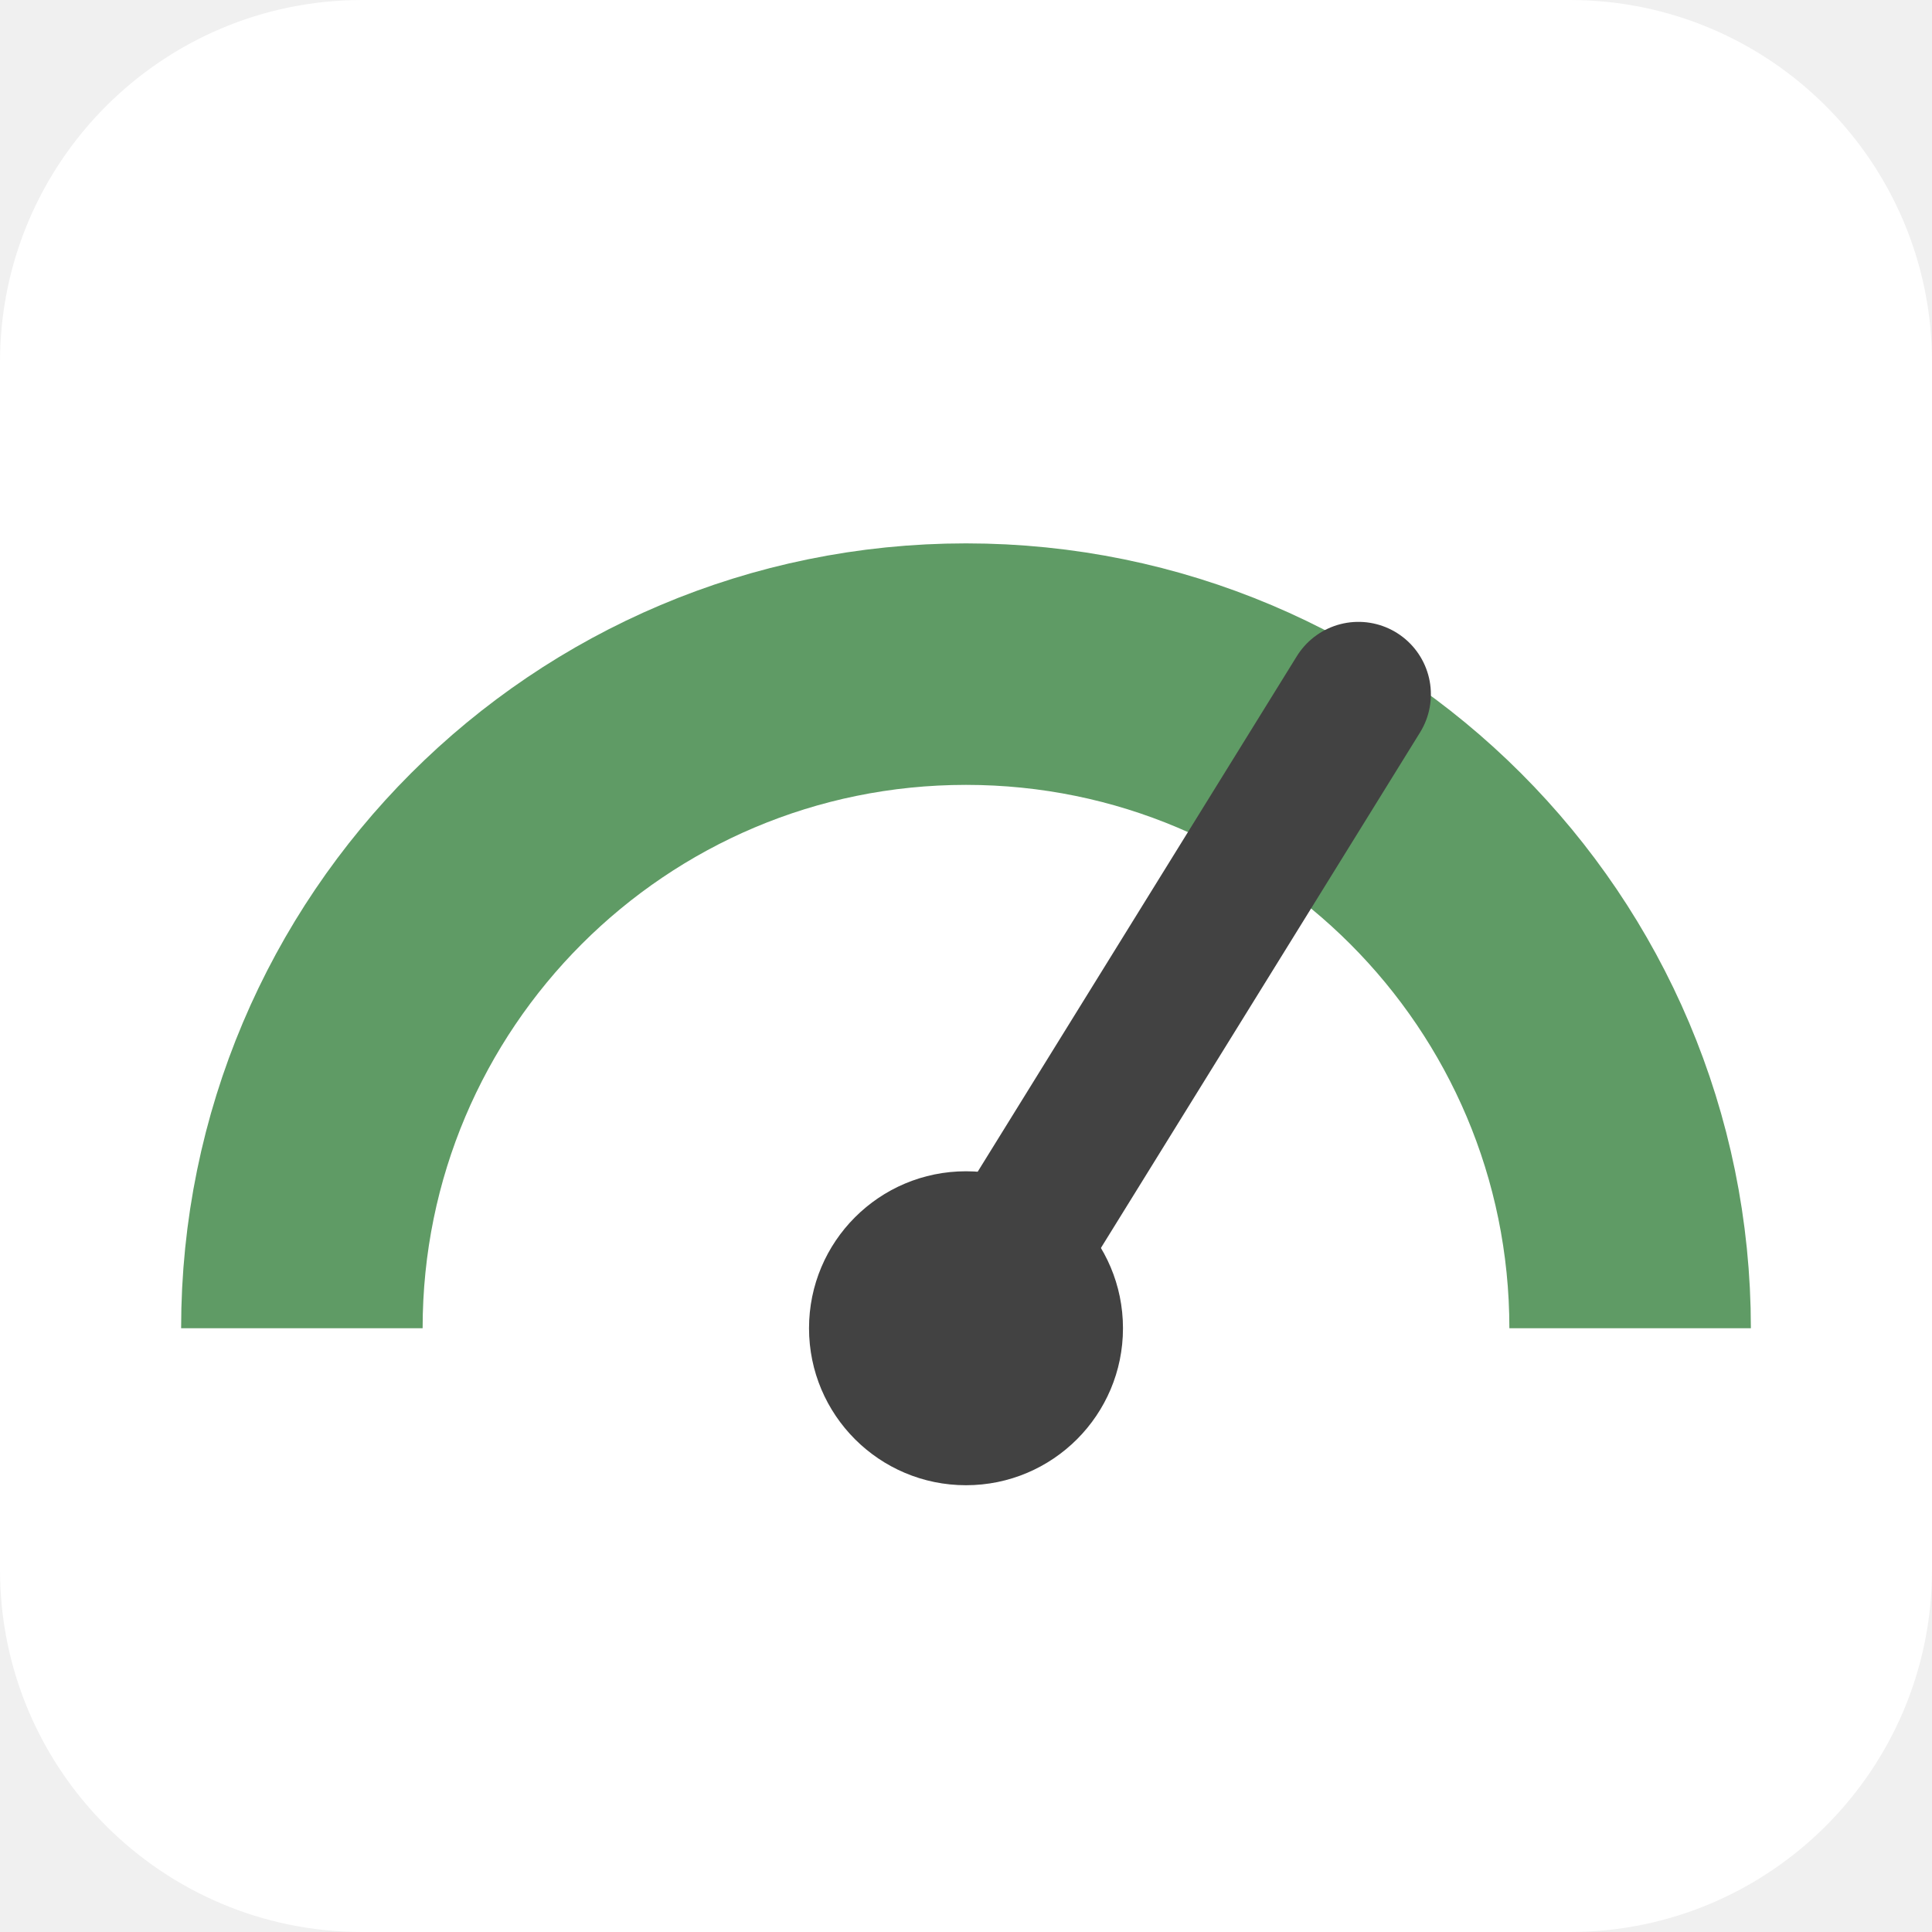
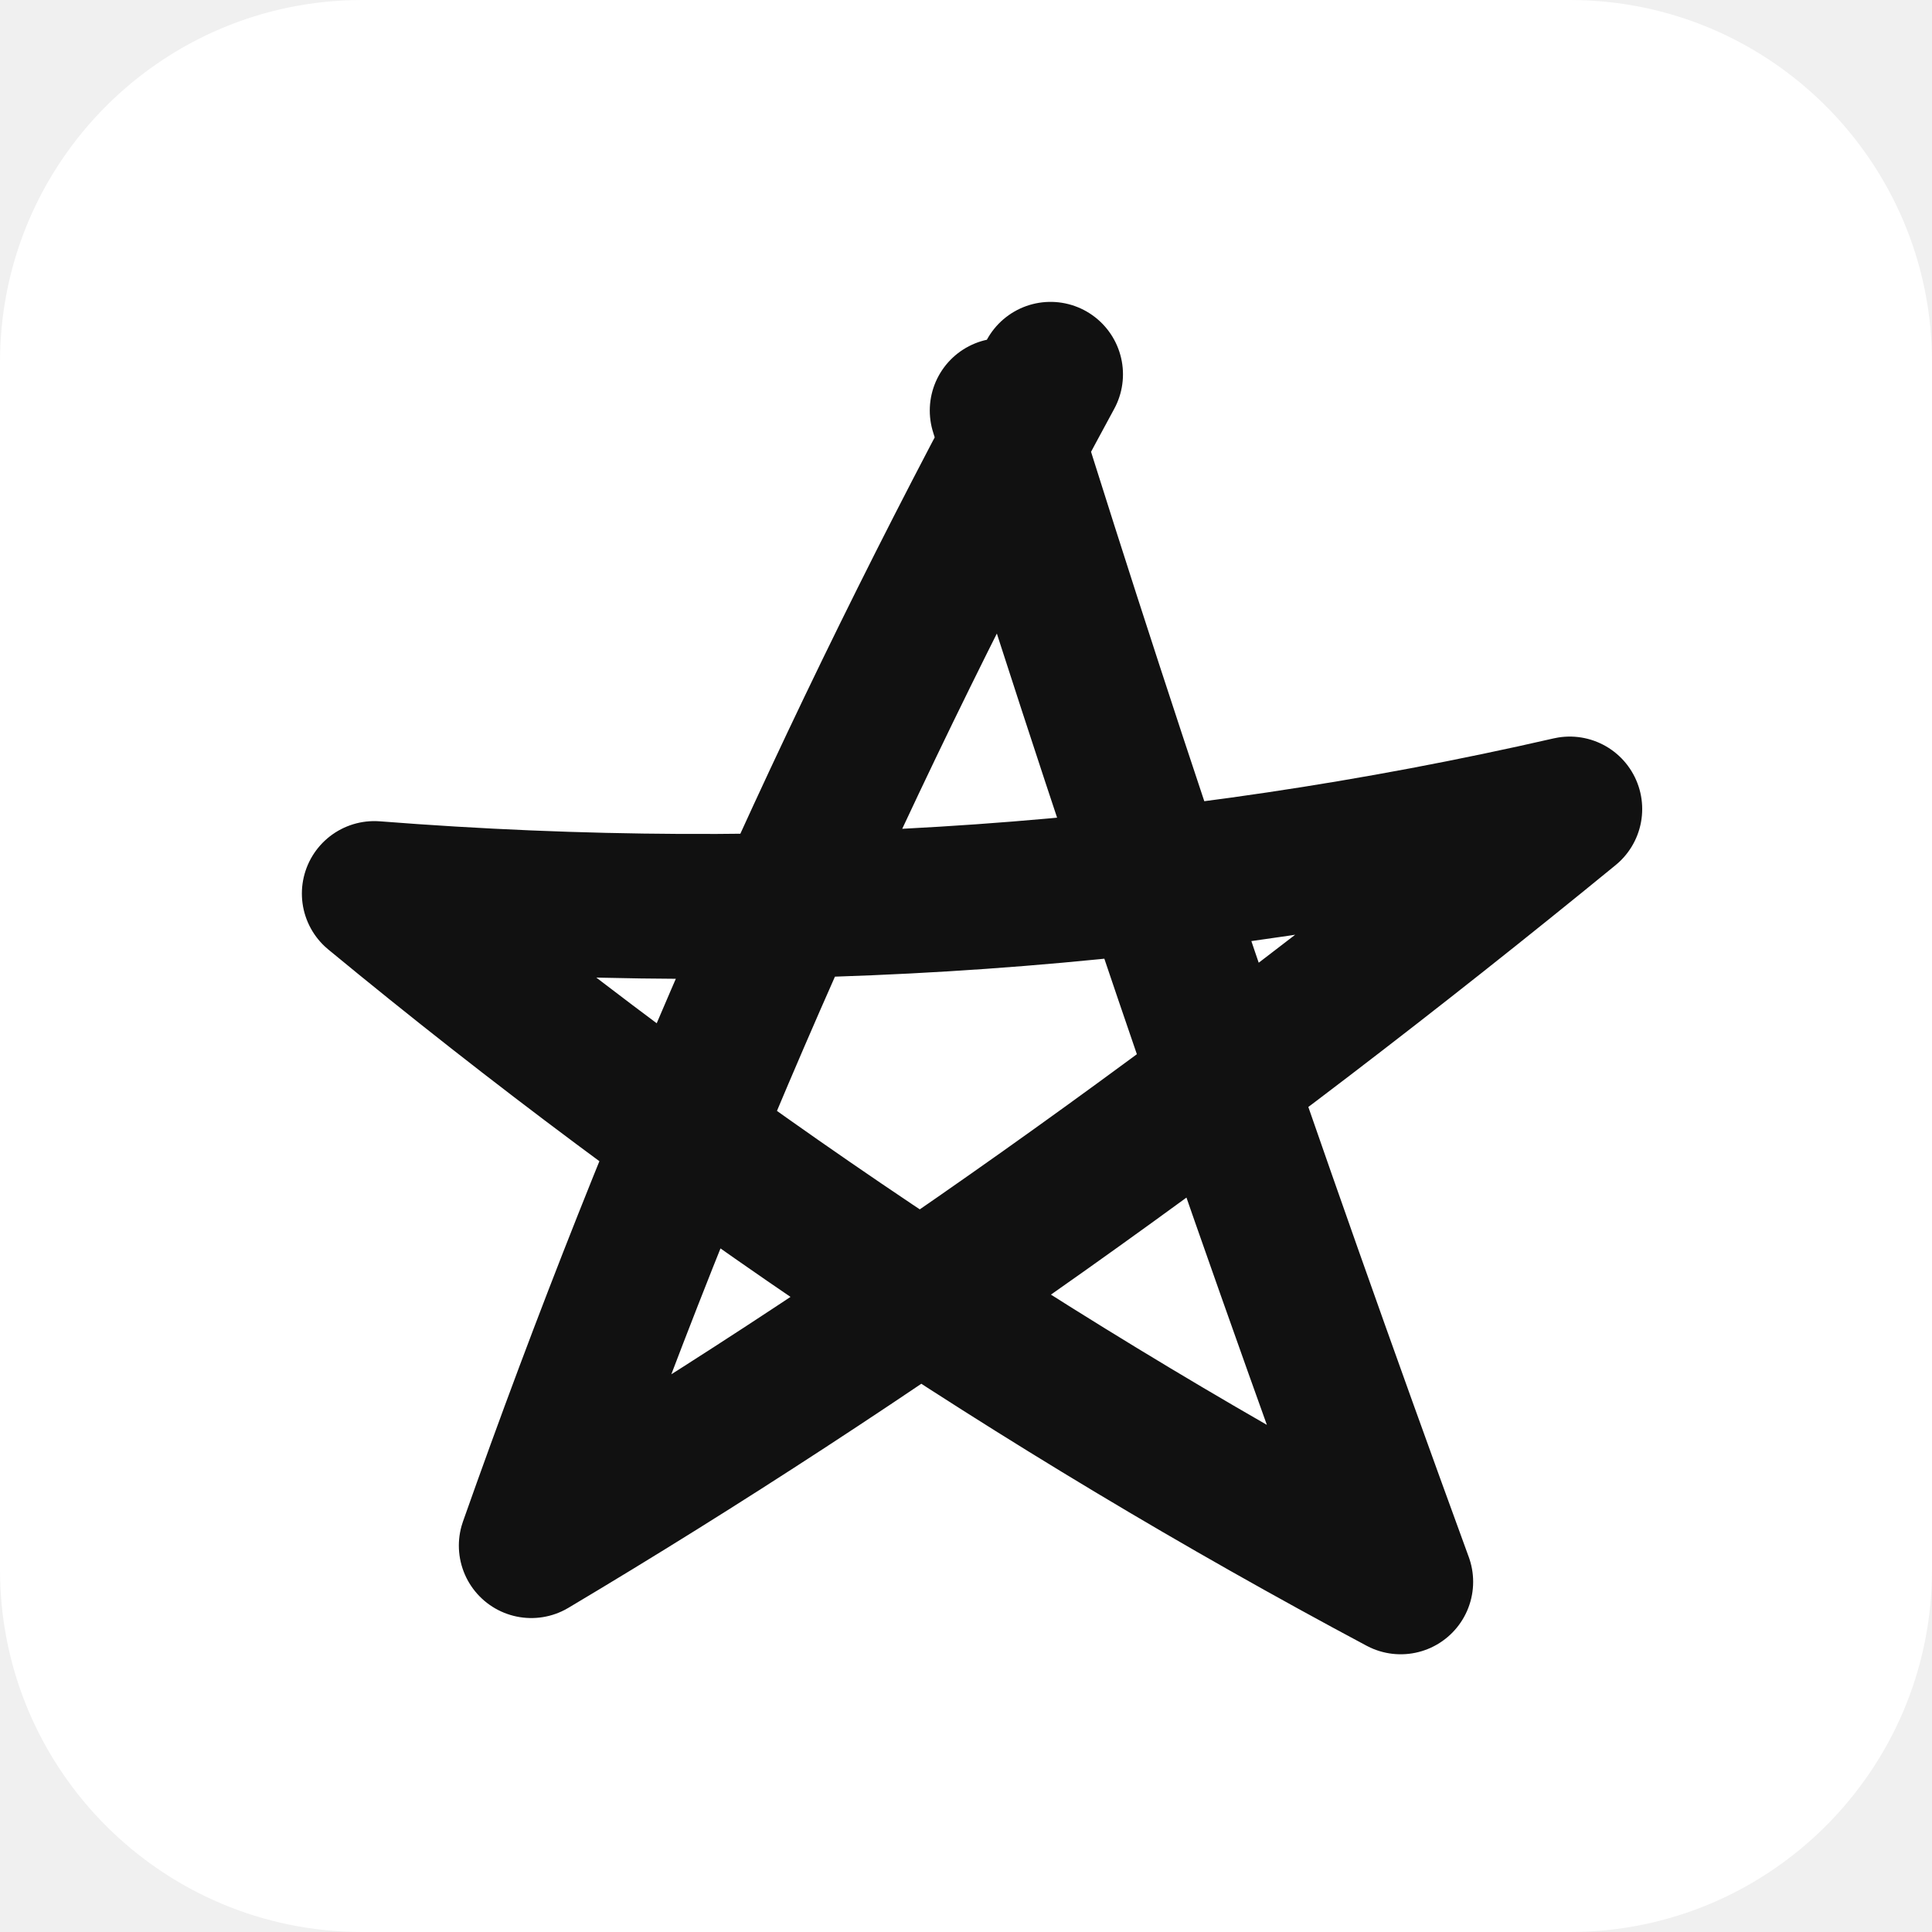
<svg xmlns="http://www.w3.org/2000/svg" viewBox="0 0 32 32">
  <rect width="32" height="32" rx="6" fill="#fff" />
-   <path d="M5 22a11 11 0 0 1 22 0" fill="none" stroke="#5f9b65" stroke-width="4" />
-   <path d="M16 22 22.5 11.5" stroke="#424242" stroke-width="2.4" stroke-linecap="round" />
-   <circle cx="16" cy="22" r="2.6" fill="#424242" />
+   <path transform="translate(4 5)" d="M12.6 1.8Q15.4 10.8 19.2 21.2Q10.2 16.4 2.2 9.8Q12.4 10.6 22 8.4Q13.2 15.6 4.8 20.6Q8.4 10.4 13.4 1.2" fill="none" stroke="#111" stroke-width="2.4" stroke-linecap="round" stroke-linejoin="round" />
</svg>
